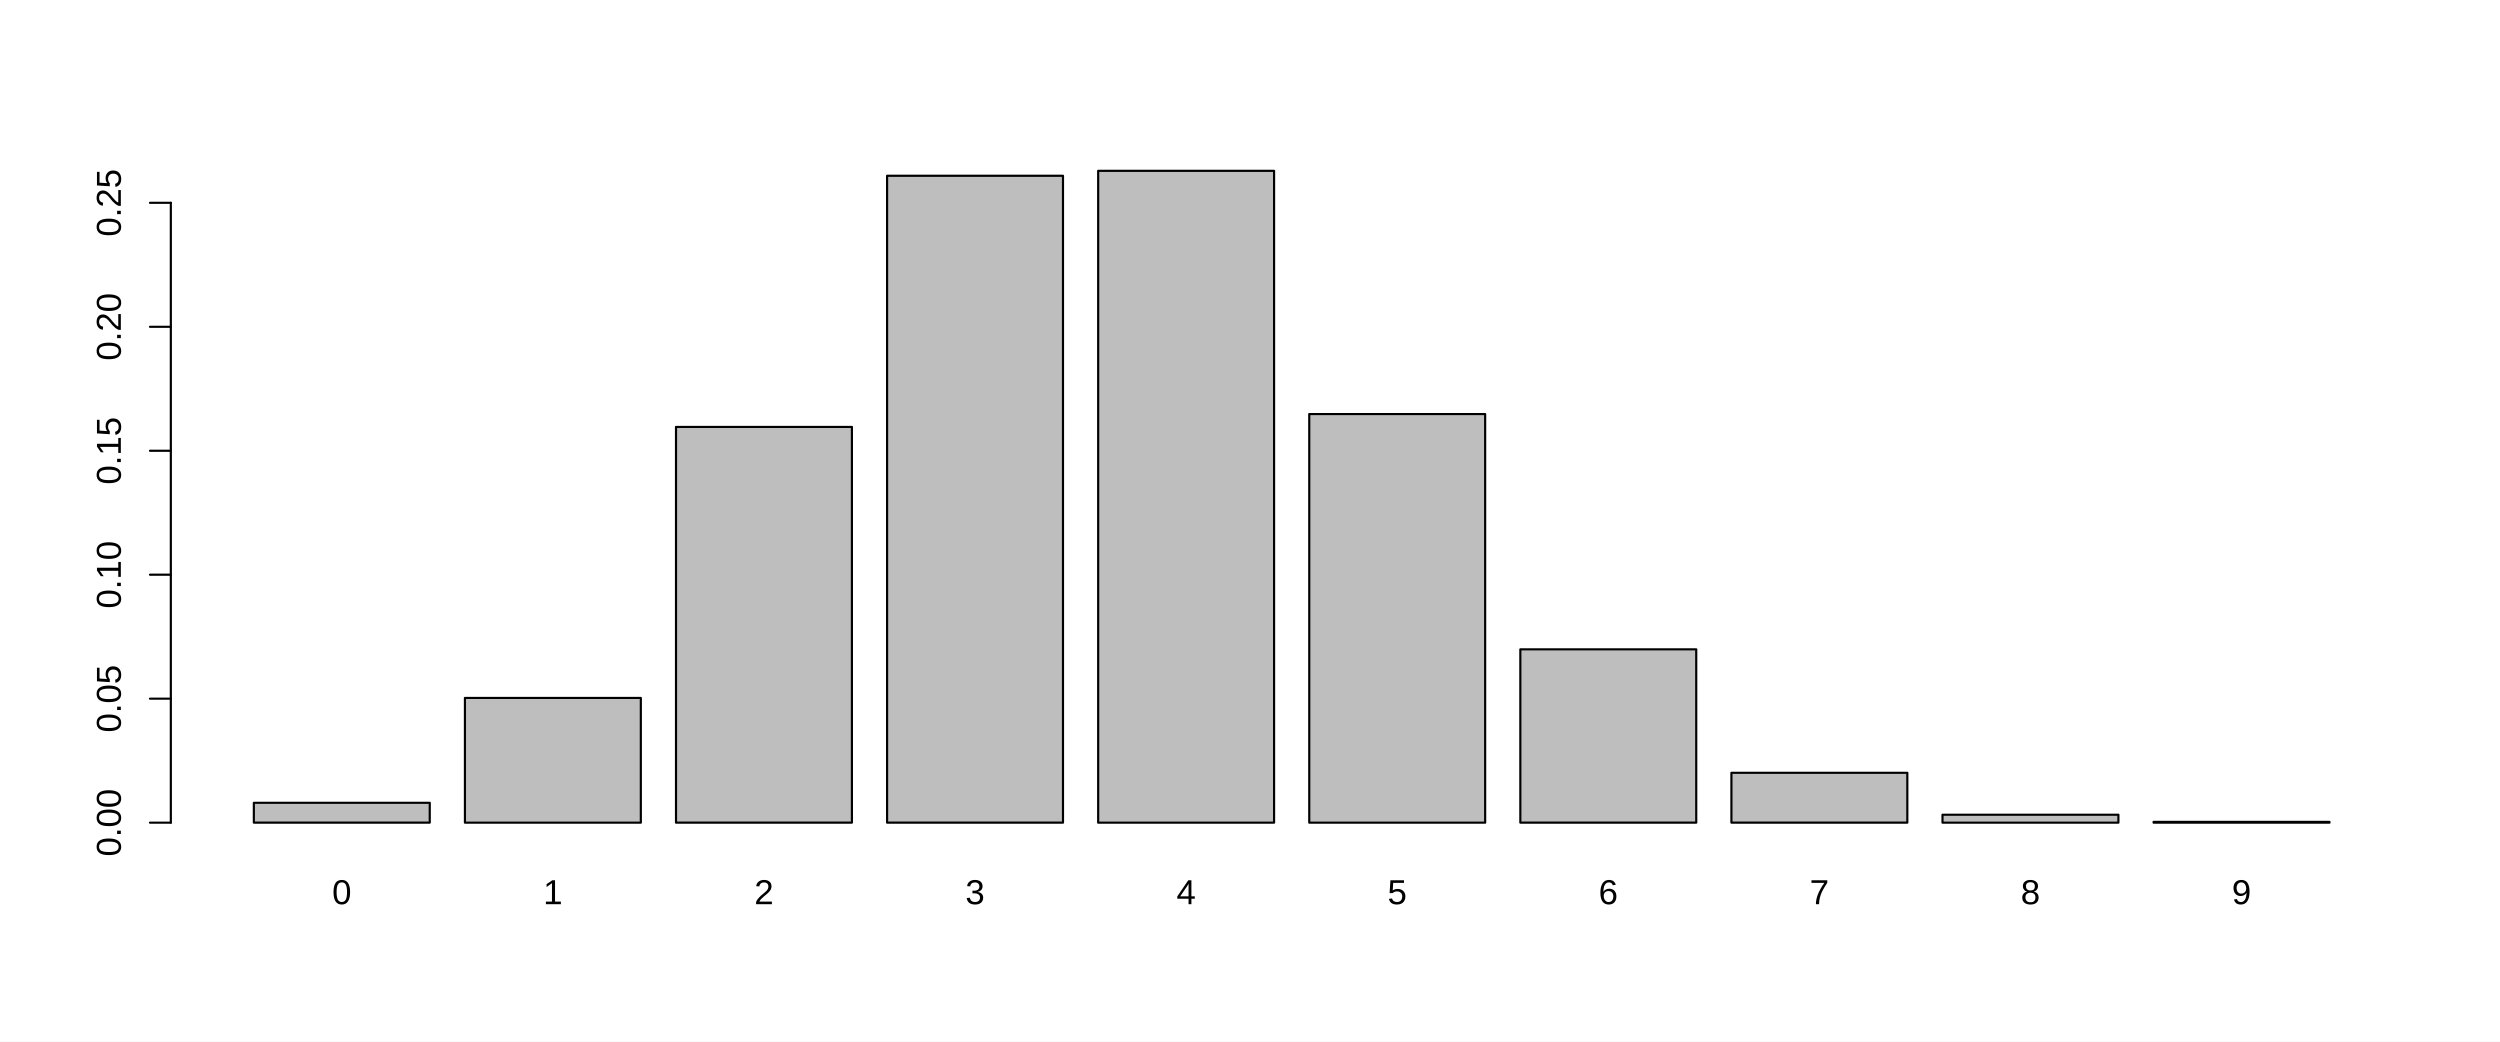
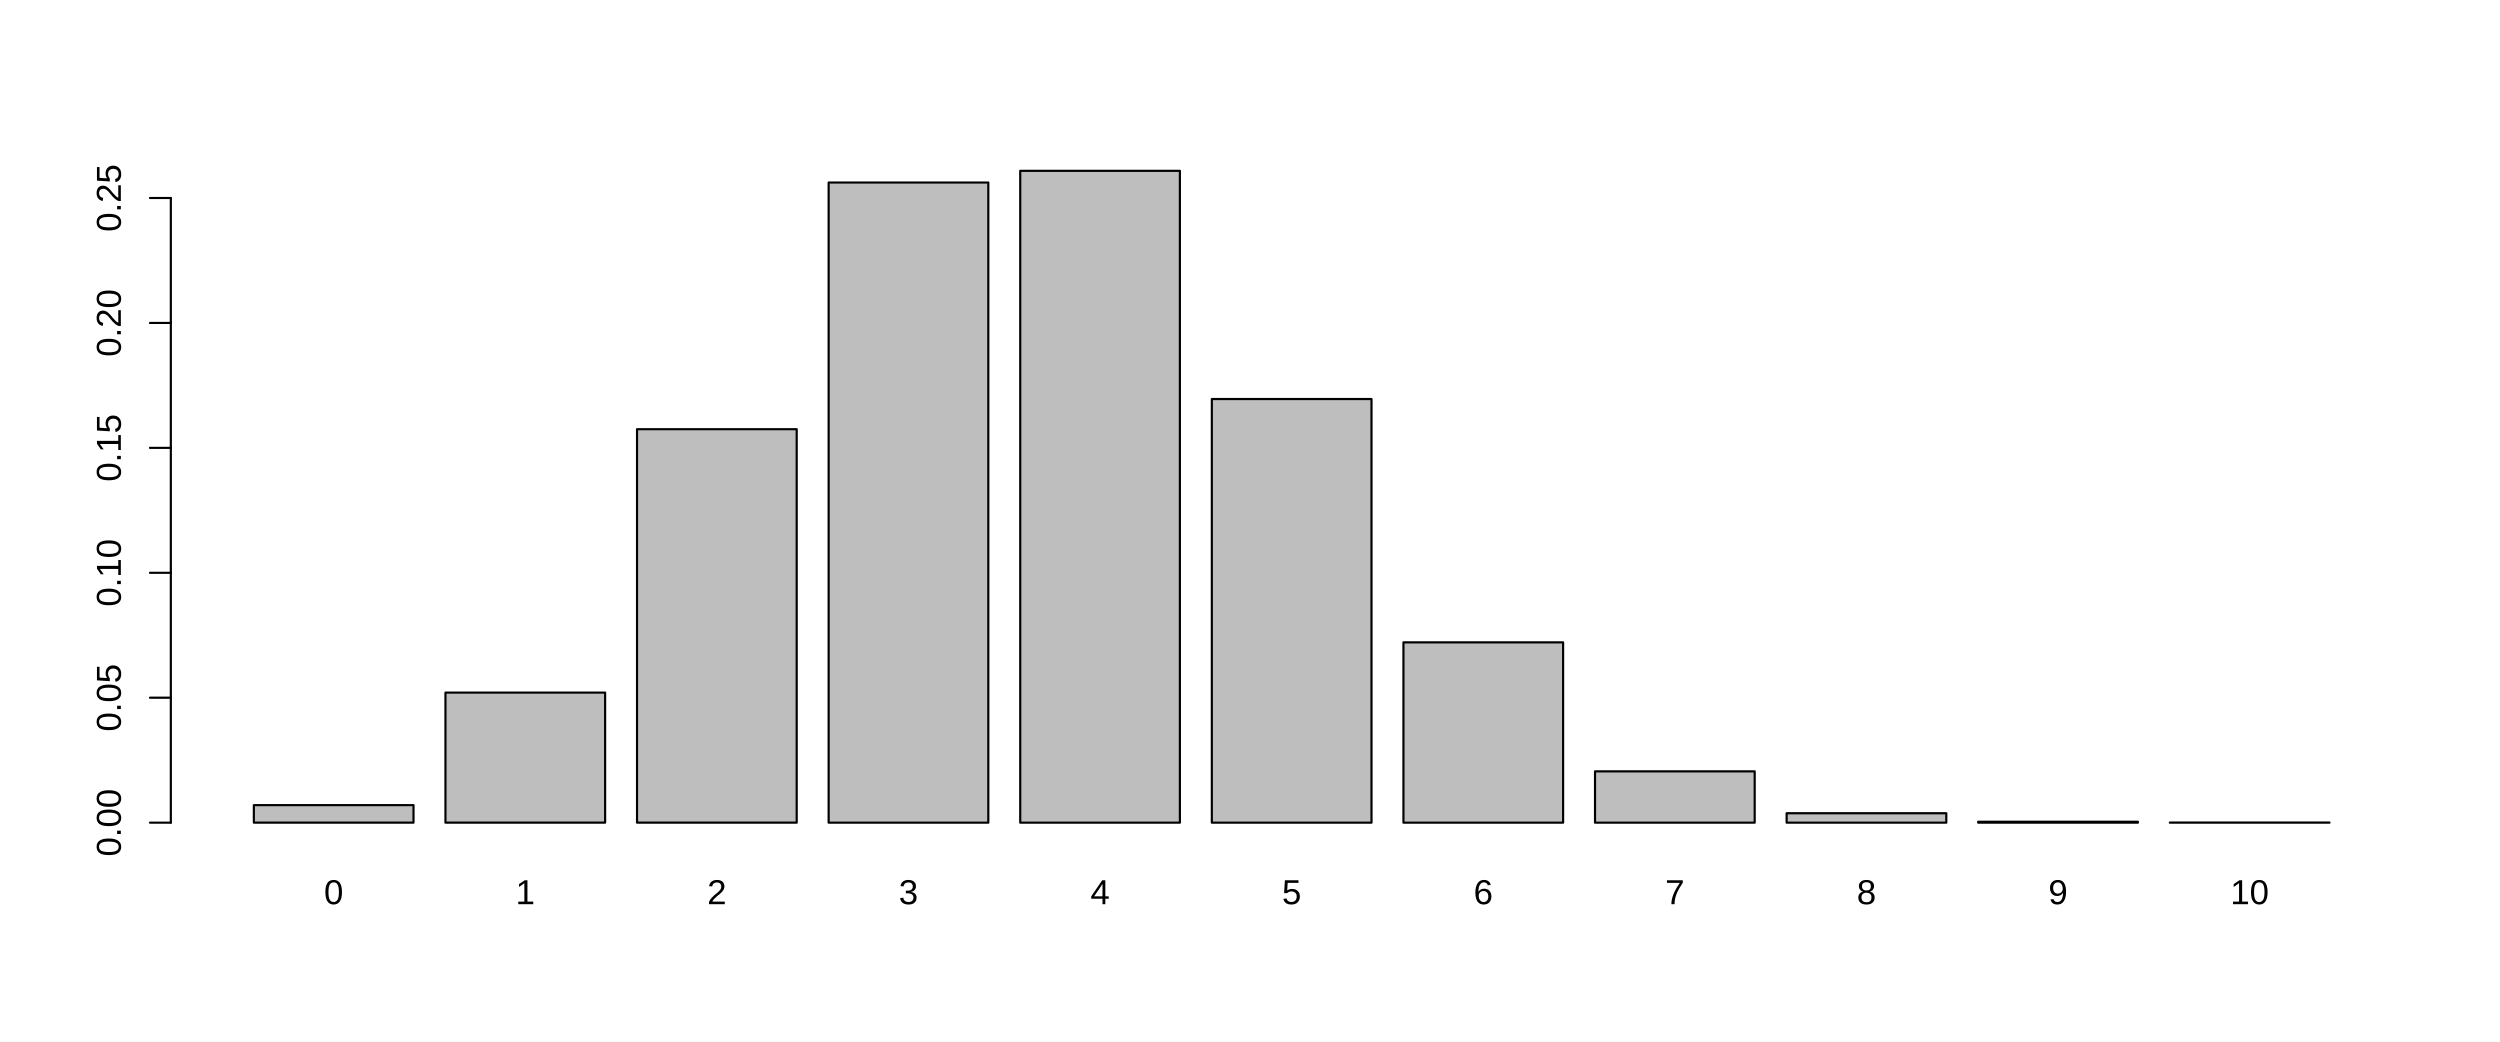
<svg xmlns="http://www.w3.org/2000/svg" class="svglite" width="864.00pt" height="360.00pt" viewBox="0 0 864.00 360.00">
  <defs>
    <style type="text/css">
    .svglite line, .svglite polyline, .svglite polygon, .svglite path, .svglite rect, .svglite circle {
      fill: none;
      stroke: #000000;
      stroke-linecap: round;
      stroke-linejoin: round;
      stroke-miterlimit: 10.00;
    }
    .svglite text {
      white-space: pre;
    }
  </style>
  </defs>
  <rect width="100%" height="100%" style="stroke: none; fill: #FFFFFF;" />
  <defs>
    <clipPath id="cpMC4wMHw4NjQuMDB8MC4wMHwzNjAuMDA=">
      <rect x="0.00" y="0.00" width="864.00" height="360.00" />
    </clipPath>
  </defs>
  <g clip-path="url(#cpMC4wMHw4NjQuMDB8MC4wMHwzNjAuMDA=)">
-     <rect x="87.73" y="277.45" width="60.79" height="6.85" style="stroke-width: 0.75; fill: #BEBEBE;" />
-     <rect x="160.68" y="241.21" width="60.79" height="43.10" style="stroke-width: 0.75; fill: #BEBEBE;" />
-     <rect x="233.63" y="147.55" width="60.79" height="136.75" style="stroke-width: 0.75; fill: #BEBEBE;" />
-     <rect x="306.58" y="60.75" width="60.79" height="223.55" style="stroke-width: 0.75; fill: #BEBEBE;" />
-     <rect x="379.53" y="59.04" width="60.79" height="225.27" style="stroke-width: 0.75; fill: #BEBEBE;" />
-     <rect x="452.48" y="143.10" width="60.79" height="141.21" style="stroke-width: 0.75; fill: #BEBEBE;" />
-     <rect x="525.43" y="224.41" width="60.79" height="59.89" style="stroke-width: 0.75; fill: #BEBEBE;" />
-     <rect x="598.38" y="267.08" width="60.79" height="17.22" style="stroke-width: 0.75; fill: #BEBEBE;" />
-     <rect x="671.33" y="281.57" width="60.79" height="2.74" style="stroke-width: 0.75; fill: #BEBEBE;" />
-     <rect x="744.28" y="284.05" width="60.79" height="0.26" style="stroke-width: 0.75; fill: #BEBEBE;" />
-     <text x="118.13" y="312.48" text-anchor="middle" style="font-size: 12.00px; font-family: &quot;Arial&quot;;" textLength="6.67px" lengthAdjust="spacingAndGlyphs">0</text>
-     <text x="191.08" y="312.48" text-anchor="middle" style="font-size: 12.00px; font-family: &quot;Arial&quot;;" textLength="6.67px" lengthAdjust="spacingAndGlyphs">1</text>
-     <text x="264.03" y="312.48" text-anchor="middle" style="font-size: 12.00px; font-family: &quot;Arial&quot;;" textLength="6.67px" lengthAdjust="spacingAndGlyphs">2</text>
-     <text x="336.98" y="312.48" text-anchor="middle" style="font-size: 12.00px; font-family: &quot;Arial&quot;;" textLength="6.67px" lengthAdjust="spacingAndGlyphs">3</text>
-     <text x="409.93" y="312.48" text-anchor="middle" style="font-size: 12.00px; font-family: &quot;Arial&quot;;" textLength="6.67px" lengthAdjust="spacingAndGlyphs">4</text>
-     <text x="482.87" y="312.48" text-anchor="middle" style="font-size: 12.00px; font-family: &quot;Arial&quot;;" textLength="6.67px" lengthAdjust="spacingAndGlyphs">5</text>
-     <text x="555.82" y="312.48" text-anchor="middle" style="font-size: 12.00px; font-family: &quot;Arial&quot;;" textLength="6.67px" lengthAdjust="spacingAndGlyphs">6</text>
-     <text x="628.77" y="312.48" text-anchor="middle" style="font-size: 12.00px; font-family: &quot;Arial&quot;;" textLength="6.67px" lengthAdjust="spacingAndGlyphs">7</text>
-     <text x="701.72" y="312.48" text-anchor="middle" style="font-size: 12.00px; font-family: &quot;Arial&quot;;" textLength="6.67px" lengthAdjust="spacingAndGlyphs">8</text>
-     <text x="774.67" y="312.48" text-anchor="middle" style="font-size: 12.00px; font-family: &quot;Arial&quot;;" textLength="6.67px" lengthAdjust="spacingAndGlyphs">9</text>
-     <line x1="59.04" y1="284.31" x2="59.04" y2="70.09" style="stroke-width: 0.75;" />
+     <rect x="87.73" y="278.25" width="55.18" height="6.05" style="stroke-width: 0.75; fill: #BEBEBE;" />
+     <rect x="153.95" y="239.36" width="55.18" height="44.94" style="stroke-width: 0.75; fill: #BEBEBE;" />
+     <rect x="220.16" y="148.33" width="55.18" height="135.97" style="stroke-width: 0.75; fill: #BEBEBE;" />
+     <rect x="286.38" y="63.08" width="55.18" height="221.23" style="stroke-width: 0.75; fill: #BEBEBE;" />
+     <rect x="352.59" y="59.04" width="55.18" height="225.27" style="stroke-width: 0.75; fill: #BEBEBE;" />
+     <rect x="418.81" y="137.91" width="55.18" height="146.40" style="stroke-width: 0.75; fill: #BEBEBE;" />
+     <rect x="485.03" y="222.00" width="55.18" height="62.31" style="stroke-width: 0.75; fill: #BEBEBE;" />
+     <rect x="551.24" y="266.58" width="55.18" height="17.73" style="stroke-width: 0.75; fill: #BEBEBE;" />
+     <rect x="617.46" y="281.05" width="55.18" height="3.26" style="stroke-width: 0.75; fill: #BEBEBE;" />
+     <rect x="683.67" y="284.00" width="55.18" height="0.31" style="stroke-width: 0.75; fill: #BEBEBE;" />
+     <rect x="749.89" y="284.28" width="55.18" height="0.026" style="stroke-width: 0.75; fill: #BEBEBE;" />
+     <text x="115.32" y="312.48" text-anchor="middle" style="font-size: 12.00px; font-family: &quot;Arial&quot;;" textLength="6.67px" lengthAdjust="spacingAndGlyphs">0</text>
+     <text x="181.54" y="312.48" text-anchor="middle" style="font-size: 12.00px; font-family: &quot;Arial&quot;;" textLength="6.67px" lengthAdjust="spacingAndGlyphs">1</text>
+     <text x="247.75" y="312.48" text-anchor="middle" style="font-size: 12.00px; font-family: &quot;Arial&quot;;" textLength="6.67px" lengthAdjust="spacingAndGlyphs">2</text>
+     <text x="313.97" y="312.48" text-anchor="middle" style="font-size: 12.00px; font-family: &quot;Arial&quot;;" textLength="6.67px" lengthAdjust="spacingAndGlyphs">3</text>
+     <text x="380.18" y="312.48" text-anchor="middle" style="font-size: 12.00px; font-family: &quot;Arial&quot;;" textLength="6.67px" lengthAdjust="spacingAndGlyphs">4</text>
+     <text x="446.40" y="312.48" text-anchor="middle" style="font-size: 12.00px; font-family: &quot;Arial&quot;;" textLength="6.67px" lengthAdjust="spacingAndGlyphs">5</text>
+     <text x="512.62" y="312.48" text-anchor="middle" style="font-size: 12.00px; font-family: &quot;Arial&quot;;" textLength="6.67px" lengthAdjust="spacingAndGlyphs">6</text>
+     <text x="578.83" y="312.48" text-anchor="middle" style="font-size: 12.00px; font-family: &quot;Arial&quot;;" textLength="6.67px" lengthAdjust="spacingAndGlyphs">7</text>
+     <text x="645.05" y="312.48" text-anchor="middle" style="font-size: 12.00px; font-family: &quot;Arial&quot;;" textLength="6.67px" lengthAdjust="spacingAndGlyphs">8</text>
+     <text x="711.26" y="312.48" text-anchor="middle" style="font-size: 12.00px; font-family: &quot;Arial&quot;;" textLength="6.67px" lengthAdjust="spacingAndGlyphs">9</text>
+     <text x="777.48" y="312.48" text-anchor="middle" style="font-size: 12.00px; font-family: &quot;Arial&quot;;" textLength="13.35px" lengthAdjust="spacingAndGlyphs">10</text>
+     <line x1="59.04" y1="284.31" x2="59.04" y2="68.43" style="stroke-width: 0.75;" />
    <line x1="59.04" y1="284.31" x2="51.84" y2="284.31" style="stroke-width: 0.75;" />
-     <line x1="59.04" y1="241.46" x2="51.84" y2="241.46" style="stroke-width: 0.75;" />
-     <line x1="59.04" y1="198.62" x2="51.84" y2="198.62" style="stroke-width: 0.75;" />
-     <line x1="59.04" y1="155.78" x2="51.84" y2="155.78" style="stroke-width: 0.75;" />
-     <line x1="59.04" y1="112.94" x2="51.84" y2="112.94" style="stroke-width: 0.75;" />
-     <line x1="59.04" y1="70.09" x2="51.84" y2="70.09" style="stroke-width: 0.75;" />
+     <line x1="59.04" y1="241.13" x2="51.84" y2="241.13" style="stroke-width: 0.75;" />
+     <line x1="59.04" y1="197.96" x2="51.84" y2="197.96" style="stroke-width: 0.75;" />
+     <line x1="59.04" y1="154.78" x2="51.84" y2="154.78" style="stroke-width: 0.75;" />
+     <line x1="59.04" y1="111.61" x2="51.84" y2="111.61" style="stroke-width: 0.75;" />
+     <line x1="59.04" y1="68.43" x2="51.84" y2="68.43" style="stroke-width: 0.75;" />
    <text transform="translate(41.76,284.31) rotate(-90)" text-anchor="middle" style="font-size: 12.00px; font-family: &quot;Arial&quot;;" textLength="23.36px" lengthAdjust="spacingAndGlyphs">0.00</text>
-     <text transform="translate(41.76,241.46) rotate(-90)" text-anchor="middle" style="font-size: 12.00px; font-family: &quot;Arial&quot;;" textLength="23.36px" lengthAdjust="spacingAndGlyphs">0.05</text>
-     <text transform="translate(41.76,198.62) rotate(-90)" text-anchor="middle" style="font-size: 12.00px; font-family: &quot;Arial&quot;;" textLength="23.36px" lengthAdjust="spacingAndGlyphs">0.10</text>
-     <text transform="translate(41.76,155.78) rotate(-90)" text-anchor="middle" style="font-size: 12.00px; font-family: &quot;Arial&quot;;" textLength="23.36px" lengthAdjust="spacingAndGlyphs">0.15</text>
-     <text transform="translate(41.76,112.94) rotate(-90)" text-anchor="middle" style="font-size: 12.00px; font-family: &quot;Arial&quot;;" textLength="23.36px" lengthAdjust="spacingAndGlyphs">0.20</text>
-     <text transform="translate(41.76,70.09) rotate(-90)" text-anchor="middle" style="font-size: 12.00px; font-family: &quot;Arial&quot;;" textLength="23.36px" lengthAdjust="spacingAndGlyphs">0.25</text>
+     <text transform="translate(41.76,241.13) rotate(-90)" text-anchor="middle" style="font-size: 12.00px; font-family: &quot;Arial&quot;;" textLength="23.36px" lengthAdjust="spacingAndGlyphs">0.05</text>
+     <text transform="translate(41.76,197.96) rotate(-90)" text-anchor="middle" style="font-size: 12.00px; font-family: &quot;Arial&quot;;" textLength="23.36px" lengthAdjust="spacingAndGlyphs">0.10</text>
+     <text transform="translate(41.76,154.78) rotate(-90)" text-anchor="middle" style="font-size: 12.00px; font-family: &quot;Arial&quot;;" textLength="23.36px" lengthAdjust="spacingAndGlyphs">0.15</text>
+     <text transform="translate(41.76,111.61) rotate(-90)" text-anchor="middle" style="font-size: 12.00px; font-family: &quot;Arial&quot;;" textLength="23.36px" lengthAdjust="spacingAndGlyphs">0.20</text>
+     <text transform="translate(41.76,68.43) rotate(-90)" text-anchor="middle" style="font-size: 12.00px; font-family: &quot;Arial&quot;;" textLength="23.36px" lengthAdjust="spacingAndGlyphs">0.25</text>
  </g>
</svg>
